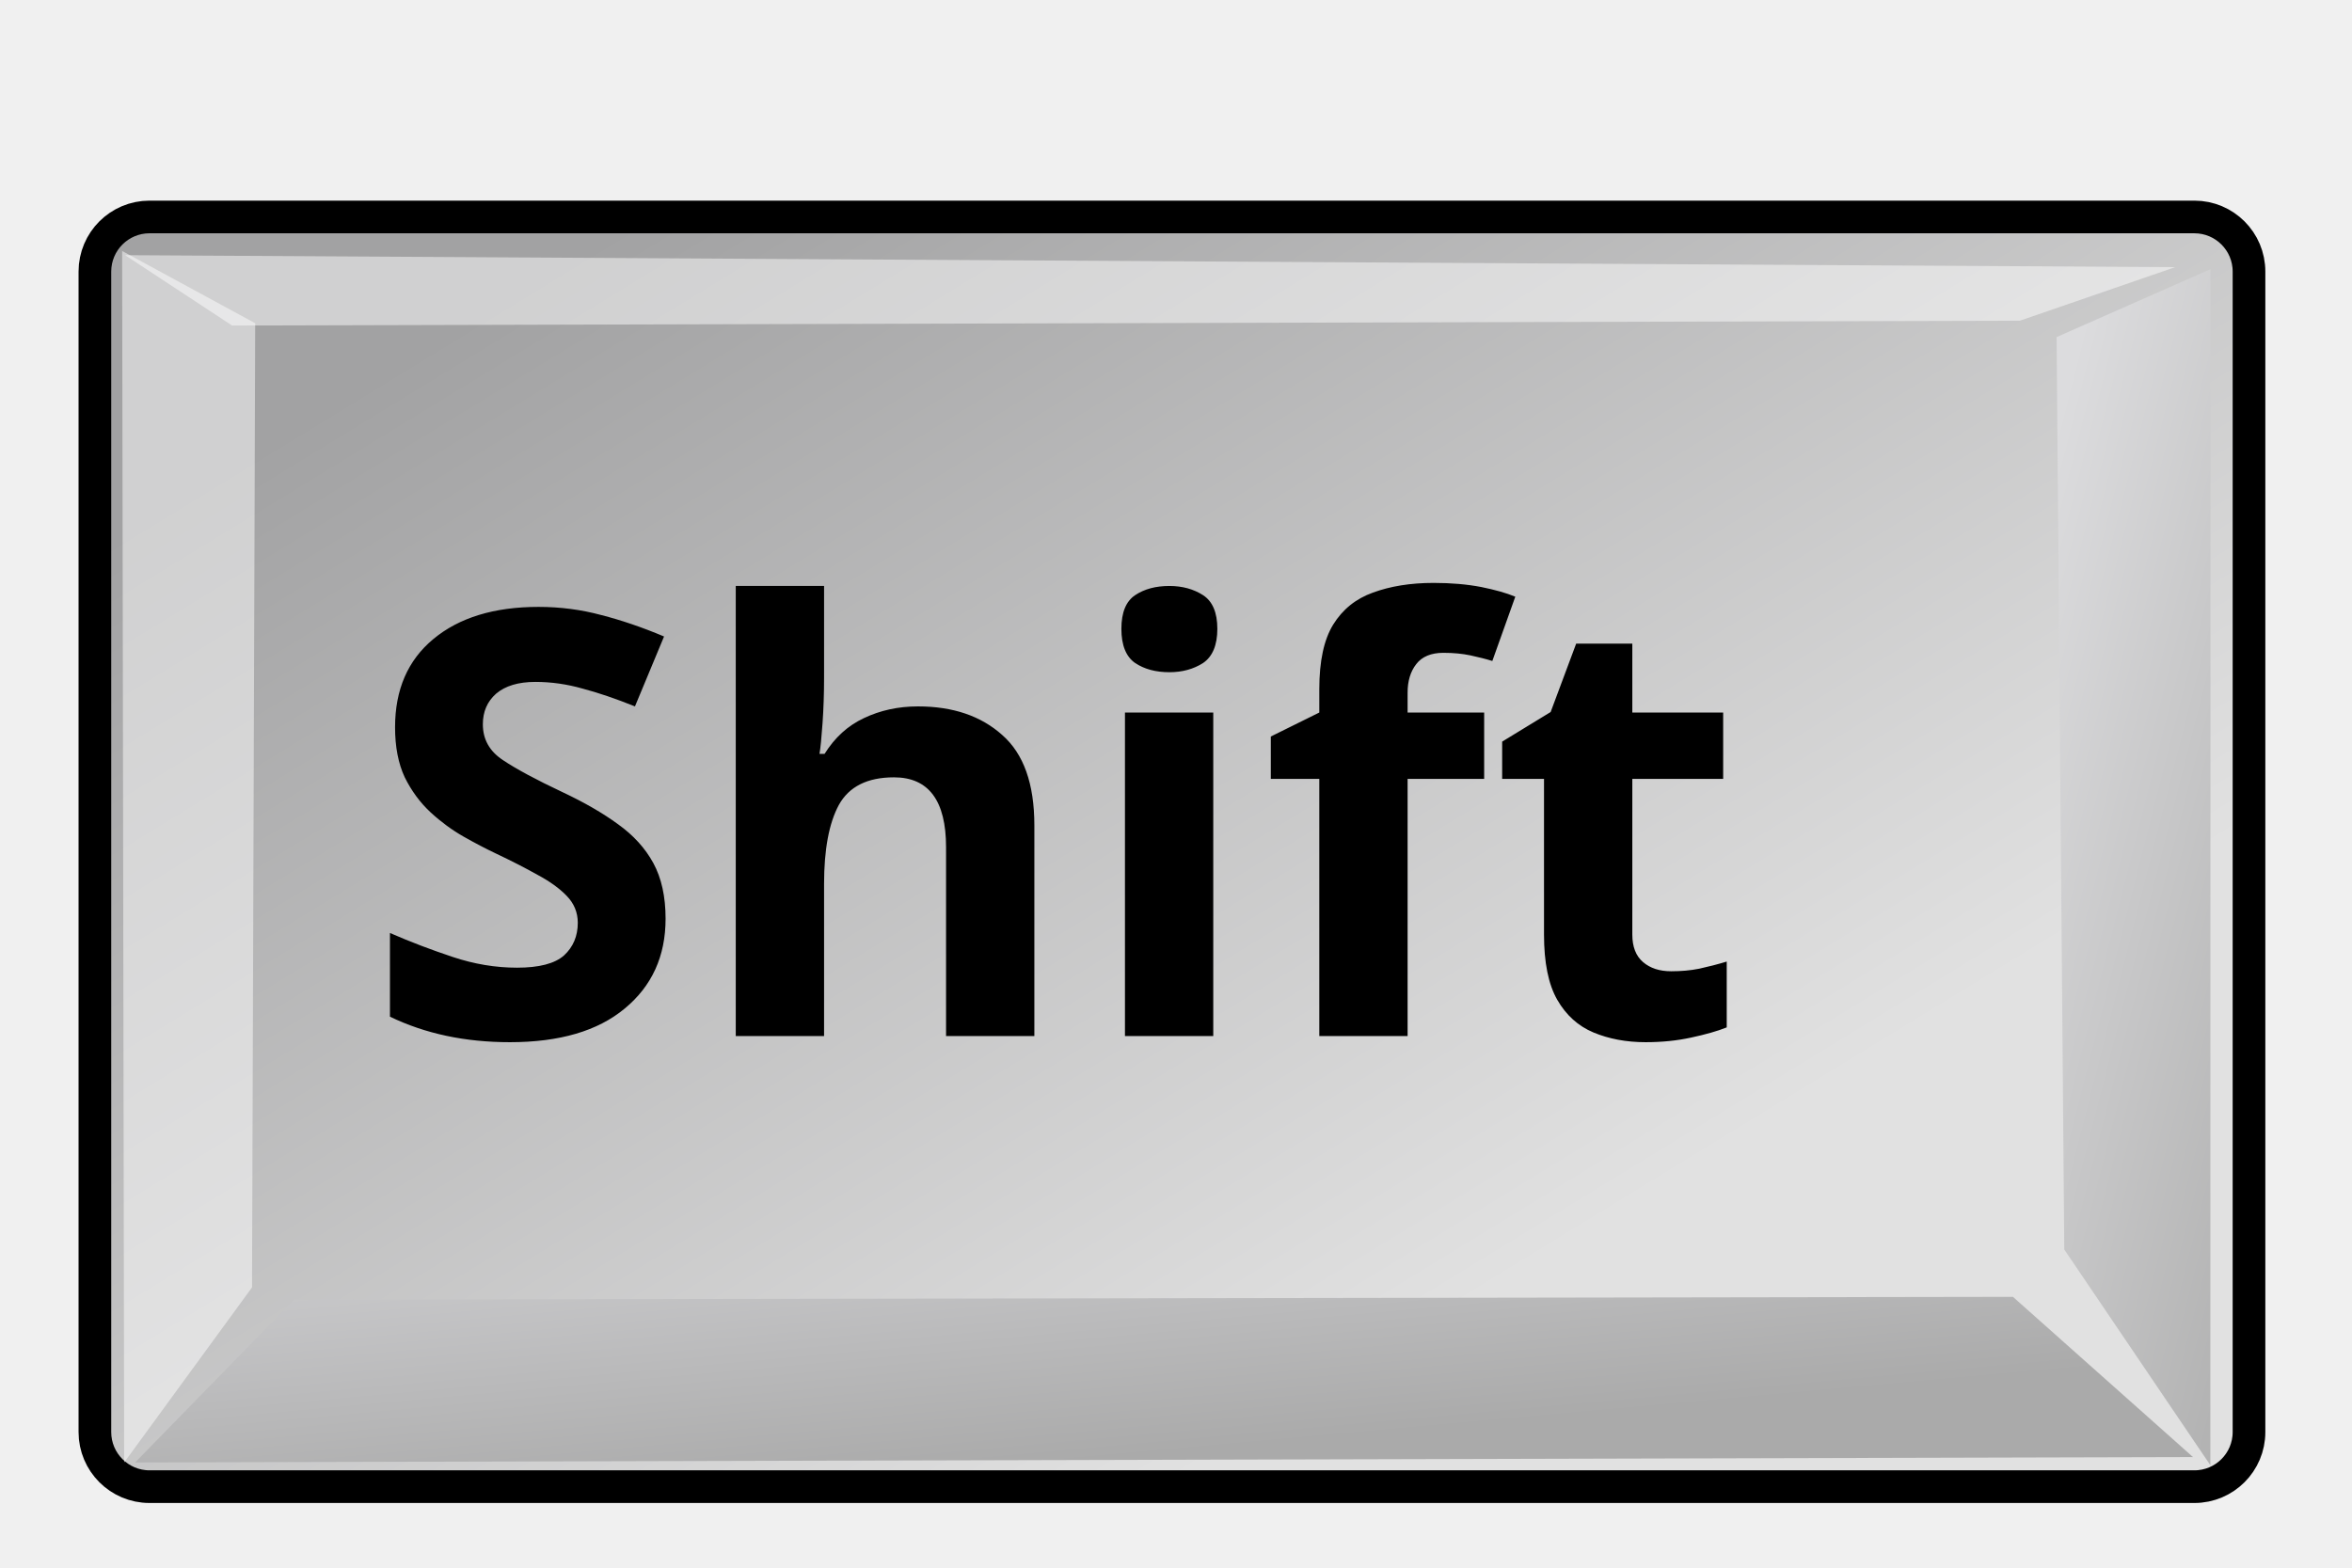
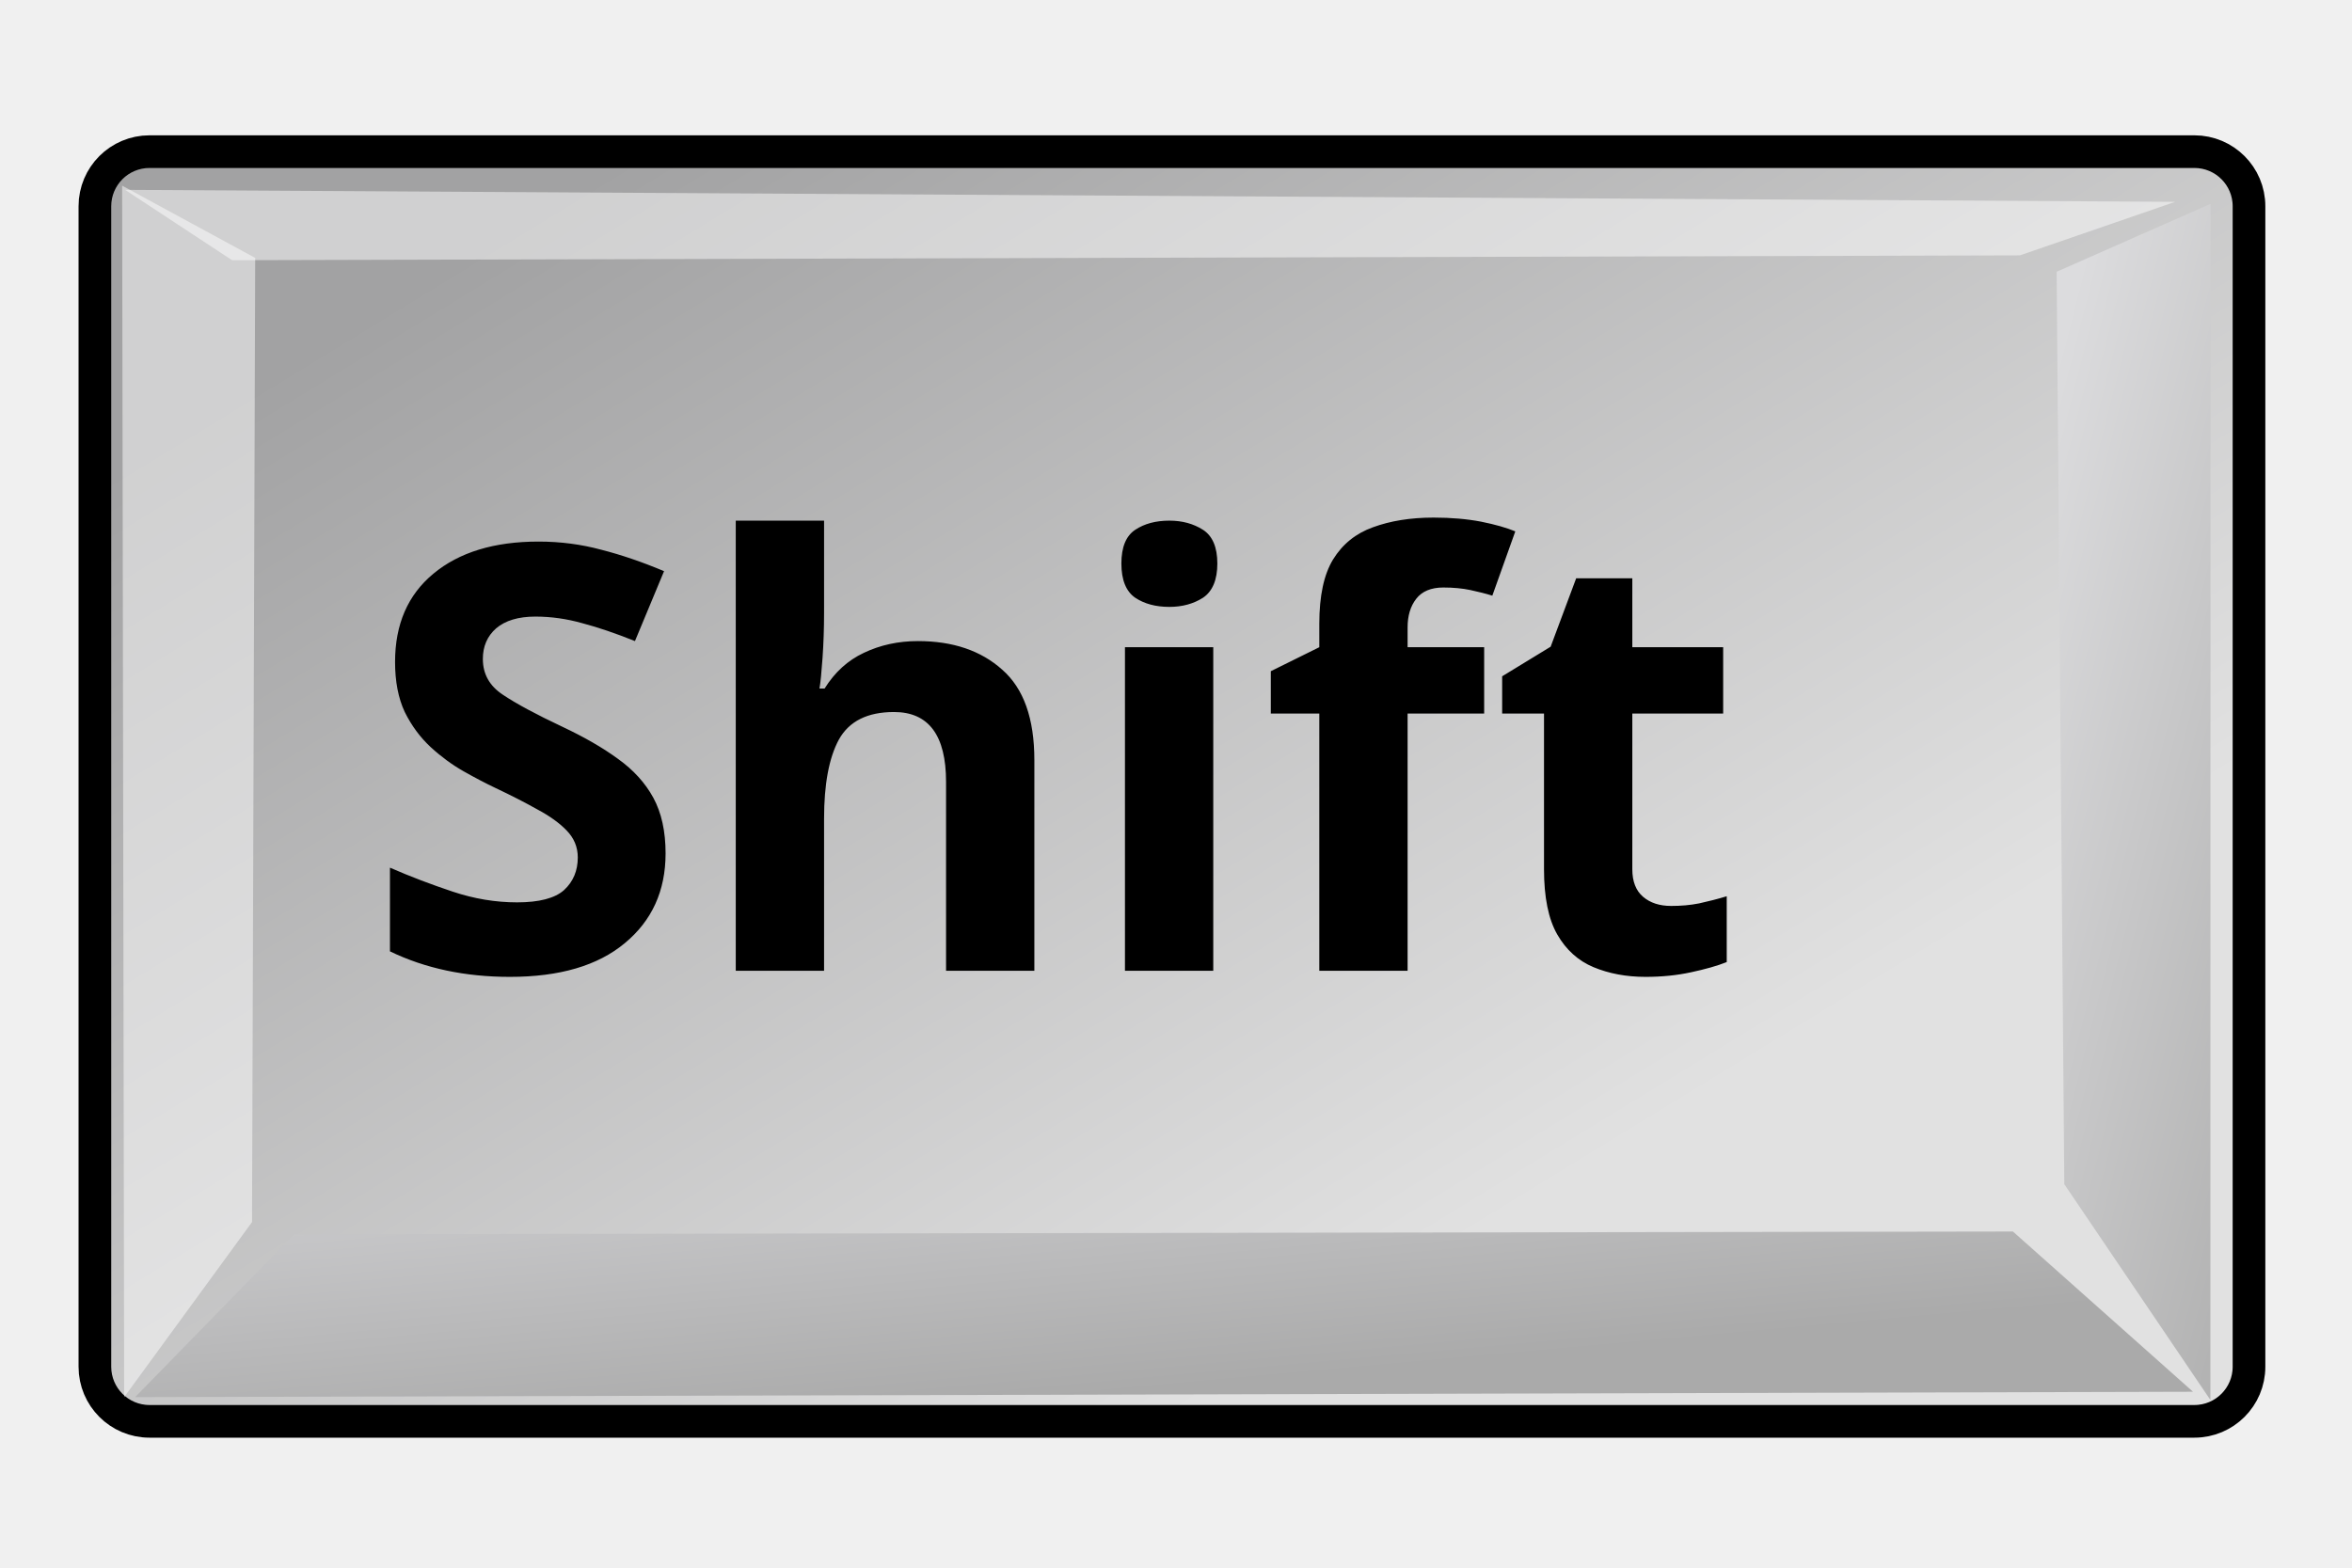
<svg xmlns="http://www.w3.org/2000/svg" xmlns:xlink="http://www.w3.org/1999/xlink" width="72px" height="48px" id="svg1770" version="1.1">
  <defs id="defs3">
    <linearGradient id="linearGradient2103">
      <stop id="stop2105" offset="0" style="stop-color:#e1e1e1;stop-opacity:1;" />
      <stop id="stop2107" offset="1" style="stop-color:#a2a2a3;stop-opacity:1;" />
    </linearGradient>
    <linearGradient id="linearGradient2064">
      <stop id="stop2066" offset="0" style="stop-color:#b2b2b2;stop-opacity:1;" />
      <stop id="stop2068" offset="1" style="stop-color:#dcdcde;stop-opacity:1;" />
    </linearGradient>
    <linearGradient id="linearGradient2052">
      <stop id="stop2054" offset="0" style="stop-color:#aaaaaa;stop-opacity:1;" />
      <stop id="stop2056" offset="1" style="stop-color:#c8c8ca;stop-opacity:1;" />
    </linearGradient>
    <linearGradient id="linearGradient1784">
      <stop style="stop-color:#ffffff;stop-opacity:1;" offset="0" id="stop1785" />
      <stop style="stop-color:#dcdcde;stop-opacity:1;" offset="1" id="stop1786" />
    </linearGradient>
    <linearGradient xlink:href="#linearGradient1784" id="linearGradient1789" gradientUnits="userSpaceOnUse" gradientTransform="matrix(1.593044,0,0,1.241206,-129.6924,-73.34169)" x1="250.054" y1="259.819" x2="511.689" y2="549.613" />
    <linearGradient xlink:href="#linearGradient2052" id="linearGradient1794" gradientTransform="matrix(2.470094,0,0,0.404843,-5.695438,24.53693)" x1="205.673" y1="1468.668" x2="69.097" y2="1222.128" gradientUnits="userSpaceOnUse" />
    <linearGradient xlink:href="#linearGradient2064" id="linearGradient1804" gradientTransform="matrix(0.493865,0,0,2.024845,-5.695438,24.53693)" x1="1390.407" y1="284.347" x2="1180.534" y2="65.462" gradientUnits="userSpaceOnUse" />
    <linearGradient xlink:href="#linearGradient1784" id="linearGradient2083" gradientUnits="userSpaceOnUse" gradientTransform="matrix(1.593044,0,0,1.241206,-129.6924,-73.34169)" x1="250.054" y1="259.819" x2="511.689" y2="549.613" />
    <linearGradient xlink:href="#linearGradient2052" id="linearGradient2085" gradientUnits="userSpaceOnUse" gradientTransform="matrix(2.470094,0,0,0.404843,-5.695438,24.53693)" x1="205.673" y1="1468.668" x2="69.097" y2="1222.128" />
    <linearGradient xlink:href="#linearGradient2064" id="linearGradient2087" gradientUnits="userSpaceOnUse" gradientTransform="matrix(0.493865,0,0,2.024845,-5.695438,24.53693)" x1="1390.407" y1="284.347" x2="1180.534" y2="65.462" />
    <linearGradient xlink:href="#linearGradient2064" id="linearGradient2094" gradientUnits="userSpaceOnUse" gradientTransform="matrix(2.919086e-2,0,0,0.119682,27.33184,7.804527)" x1="1390.407" y1="284.347" x2="1180.534" y2="65.462" />
    <linearGradient xlink:href="#linearGradient2052" id="linearGradient2098" gradientUnits="userSpaceOnUse" gradientTransform="matrix(0.146,0,0,2.392903e-2,0.716466,7.804527)" x1="205.673" y1="1468.668" x2="69.097" y2="1222.128" />
    <linearGradient xlink:href="#linearGradient2103" id="linearGradient2101" gradientUnits="userSpaceOnUse" gradientTransform="matrix(1.40967,0,0,1.098332,-8.853555,-5.868595)" x1="34.792" y1="42.567" x2="13.166" y2="15.033" />
-     <linearGradient xlink:href="#linearGradient2064" id="linearGradient2414" gradientUnits="userSpaceOnUse" gradientTransform="matrix(2.919086e-2,0,0,0.119682,27.33184,9.804527)" x1="1390.407" y1="284.347" x2="1180.534" y2="65.462" />
-     <linearGradient xlink:href="#linearGradient2052" id="linearGradient2418" gradientUnits="userSpaceOnUse" gradientTransform="matrix(0.146,0,0,2.392903e-2,0.716466,9.804527)" x1="205.673" y1="1468.668" x2="69.097" y2="1222.128" />
-     <linearGradient xlink:href="#linearGradient2103" id="linearGradient2421" gradientUnits="userSpaceOnUse" gradientTransform="matrix(1.40967,0,0,1.098332,-8.853555,-3.868595)" x1="34.792" y1="42.567" x2="13.166" y2="15.033" />
+     <linearGradient xlink:href="#linearGradient2064" id="linearGradient2414" gradientUnits="userSpaceOnUse" gradientTransform="matrix(0.02919086,0,0,0.119682,27.33184,7.804527)" x1="1390.407" y1="284.347" x2="1180.534" y2="65.462" />
+     <linearGradient xlink:href="#linearGradient2052" id="linearGradient2418" gradientUnits="userSpaceOnUse" gradientTransform="matrix(0.146,0,0,0.02392903,0.716466,7.804527)" x1="205.673" y1="1468.668" x2="69.097" y2="1222.128" />
+     <linearGradient xlink:href="#linearGradient2103" id="linearGradient2421" gradientUnits="userSpaceOnUse" gradientTransform="matrix(1.40967,0,0,1.098332,-8.853555,-5.868595)" x1="34.792" y1="42.567" x2="13.166" y2="15.033" />
  </defs>
  <g id="layer1">
-     <rect style="fill:url(#linearGradient2421);fill-opacity:1;stroke:#000000;stroke-width:1;stroke-linecap:round;stroke-linejoin:miter;stroke-miterlimit:4;stroke-dashoffset:0;stroke-opacity:1" id="rect1788" width="65.942" height="38.876" x="2.905" y="6.643" rx="1.672" ry="1.672" />
-     <path style="fill:url(#linearGradient2418);fill-opacity:1;fill-rule:evenodd;stroke:none" d="M 4.136,44.778 L 9.004,39.792 L 61.62,39.707 L 67.133,44.613 L 4.136,44.778 z" id="path1790" />
-     <path style="opacity:0.497;fill:#ffffff;fill-opacity:1;fill-rule:evenodd;stroke:none" d="M 3.801,44.778 L 7.715,39.418 L 7.812,9.897 L 3.739,7.685 L 3.801,44.778 z" id="path1795" />
-     <path style="fill:url(#linearGradient2414);fill-opacity:1;fill-rule:evenodd;stroke:none" d="M 67.664,44.863 L 63.192,38.258 L 62.957,10.321 L 67.669,8.241 L 67.664,44.863 L 67.664,44.863 z" id="path1800" />
-     <path style="opacity:0.497;fill:#ffffff;fill-opacity:1;fill-rule:evenodd;stroke:none" d="M 3.83,7.813 L 7.105,9.967 L 61.833,9.819 L 66.586,8.18 L 3.83,7.813 z" id="path1805" />
-     <text id="text14572" y="31.724" x="11.11" style="font-size:18.133px;font-style:normal;font-variant:normal;font-weight:bold;font-stretch:normal;writing-mode:lr-tb;text-anchor:start;fill:#000000;fill-opacity:1;stroke:none;font-family:Verdana;-inkscape-font-specification:Verdana" xml:space="preserve">
-       <tspan y="31.724" x="11.11" id="tspan14574">Shift</tspan>
+     <rect style="fill:url(#linearGradient2421);fill-opacity:1;stroke:#000000;stroke-width:1;stroke-linecap:round;stroke-linejoin:miter;stroke-miterlimit:4;stroke-opacity:1;stroke-dashoffset:0" id="rect1788" width="65.942" height="38.876" x="2.905" y="4.643" rx="1.672" ry="1.672" />
+     <path style="fill:url(#linearGradient2418);fill-opacity:1;fill-rule:evenodd;stroke:none" d="M 4.136,42.778 9.004,37.792 61.62,37.707 67.133,42.613 4.136,42.778 z" id="path1790" />
+     <path style="opacity:0.497;fill:#ffffff;fill-opacity:1;fill-rule:evenodd;stroke:none" d="M 3.801,42.778 7.715,37.418 7.812,7.897 3.739,5.685 3.801,42.778 z" id="path1795" />
+     <path style="fill:url(#linearGradient2414);fill-opacity:1;fill-rule:evenodd;stroke:none" d="m 67.664,42.863 -4.471,-6.605 -0.235,-27.937 4.712,-2.08 -0.005,36.622 3.4e-5,0 z" id="path1800" />
+     <path style="opacity:0.497;fill:#ffffff;fill-opacity:1;fill-rule:evenodd;stroke:none" d="M 3.83,5.813 7.105,7.967 61.833,7.819 66.586,6.18 3.83,5.813 z" id="path1805" />
+     <text id="text14572" y="29.724" x="11.11" style="font-size:18.133px;font-style:normal;font-variant:normal;font-weight:bold;font-stretch:normal;writing-mode:lr-tb;text-anchor:start;fill:#000000;fill-opacity:1;stroke:none;font-family:Verdana;-inkscape-font-specification:Verdana" xml:space="preserve">
+       <tspan y="29.724" x="11.11" id="tspan14574">Shift</tspan>
    </text>
  </g>
</svg>
